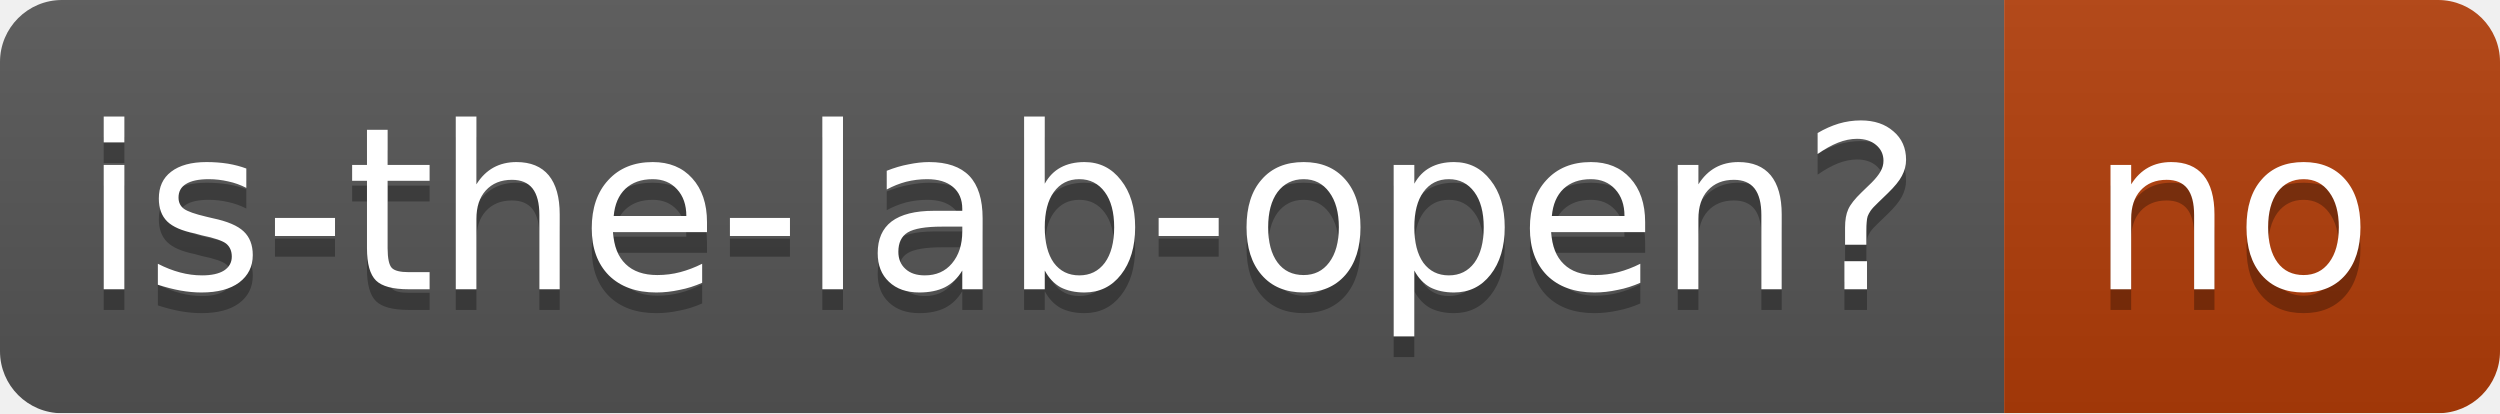
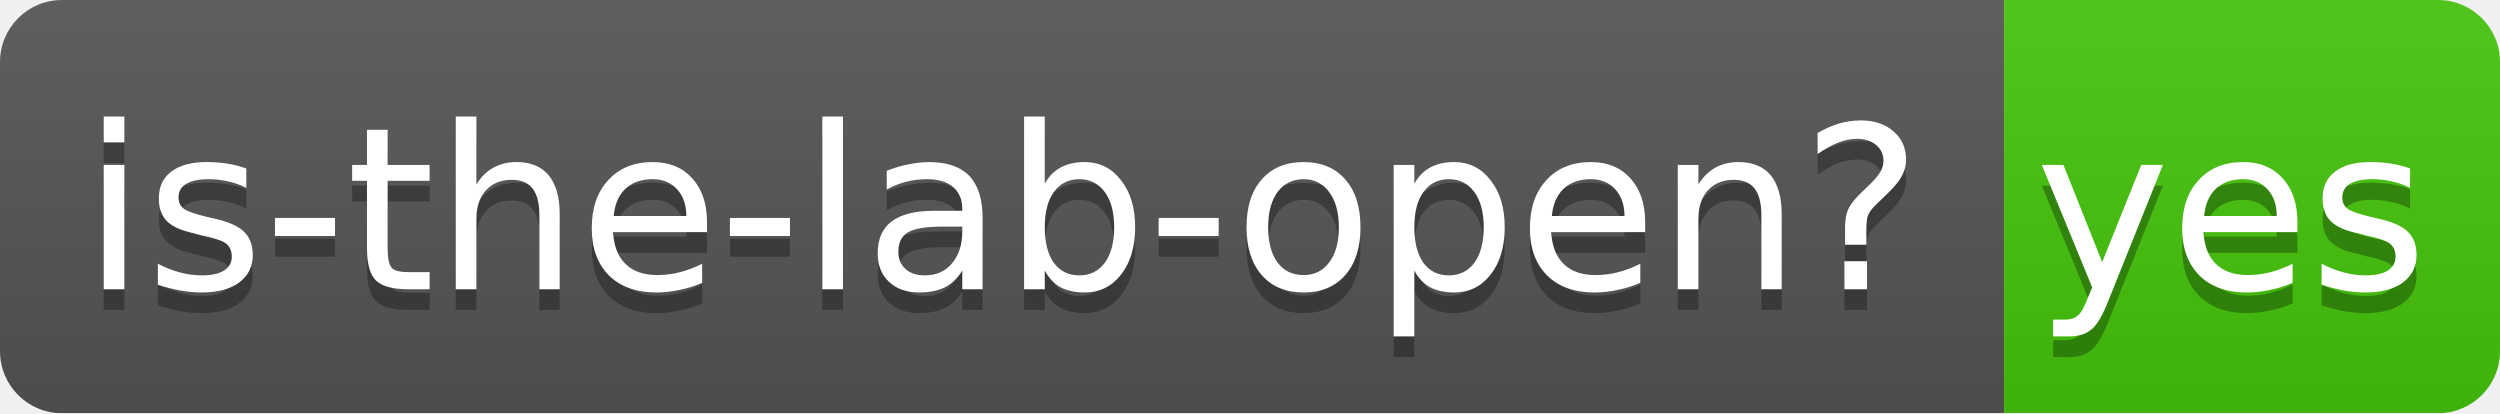
<svg xmlns="http://www.w3.org/2000/svg" width="121" height="20">
  <linearGradient id="b" x2="0" y2="100%">
    <stop offset="0" stop-color="#bbb" stop-opacity=".1" />
    <stop offset="1" stop-opacity=".1" />
  </linearGradient>
  <mask id="a">
    <rect width="121" height="20" rx="3" fill="#fff" />
  </mask>
  <g mask="url(#a)">
    <path fill="#555" d="M0 0h97v20H0z" />
-     <path fill="#B23D09" d="M97 0h24v20H97z" />
+     <path fill="#45C60B" d="M97 0h24v20H97z" />
    <path fill="url(#b)" d="M0 0h121v20H0z" />
  </g>
  <g fill="#fff" text-anchor="middle" font-family="DejaVu Sans,Verdana,Geneva,sans-serif" font-size="11">
    <text x="48.5" y="15" fill="#010101" fill-opacity=".3">is-the-lab-open?</text>
    <text x="48.5" y="14">is-the-lab-open?</text>
-     <text x="108" y="15" fill="#010101" fill-opacity=".3">no</text>
-     <text x="108" y="14">no</text>
+     <text x="108" y="15" fill="#010101" fill-opacity=".3">yes</text>
+     <text x="108" y="14">yes</text>
  </g>
</svg>
